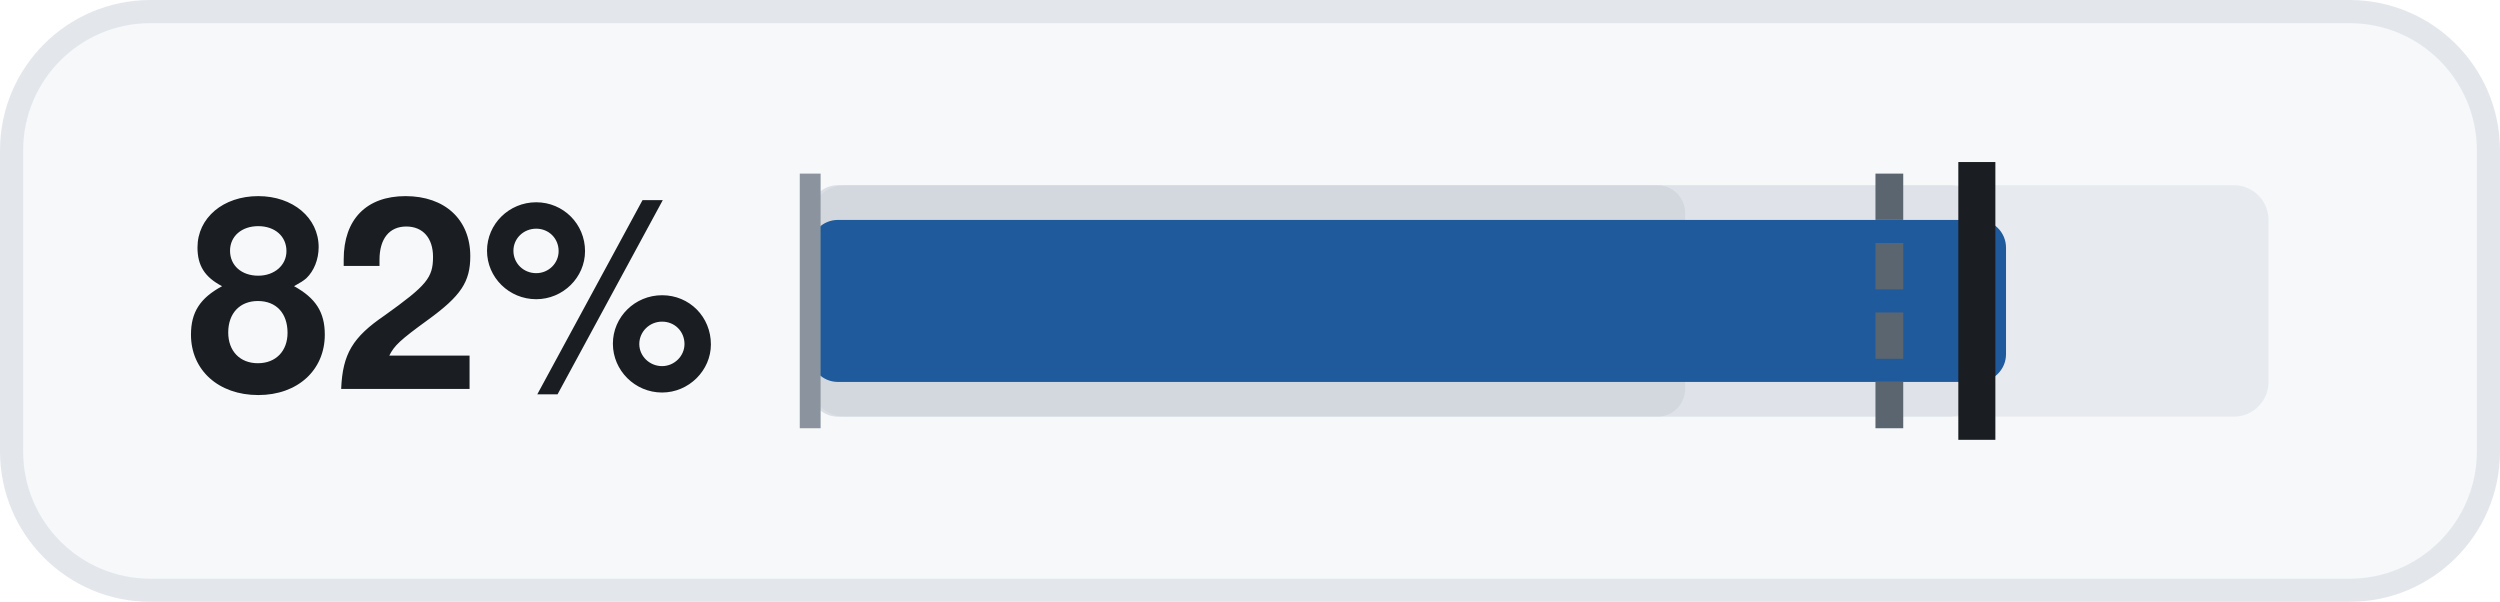
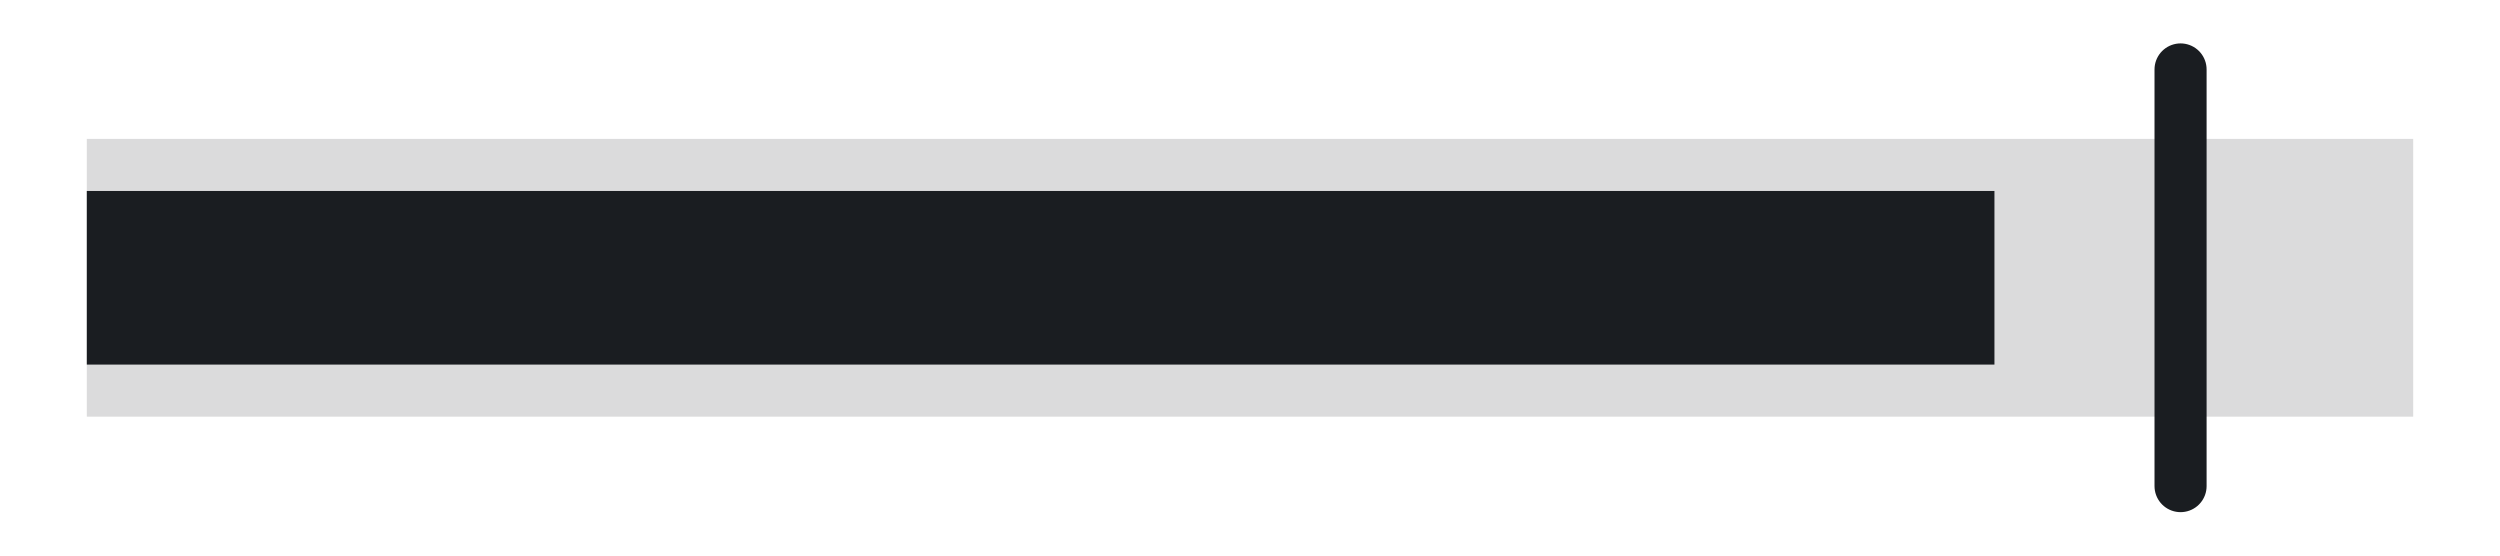
- <svg xmlns="http://www.w3.org/2000/svg" width="108" height="26" viewBox="0 0 108 26" role="img" aria-label="Accuracy: 82% (82.0% of 1)">
-   <rect x="0.5" y="0.5" width="107" height="25" rx="6" fill="#F6F8FA" stroke="#E3E7EC" stroke-width="1" />
-   <text x="8.0" y="16.8" fill="#1A1D21" font-family="-apple-system,BlinkMacSystemFont,Segoe UI,Helvetica,Arial,sans-serif" font-size="11.5" font-weight="600">82%</text>
-   <g transform="translate(33.5,6.0)">
-     <rect x="1.5" y="2.00" width="63.0" height="10.00" fill="#CDD3DA" fill-opacity="0.34" rx="1.5" />
-     <rect x="1.5" y="2.00" width="50.40" height="10.00" fill="#CDD3DA" fill-opacity="0.32" rx="1.2" />
-     <rect x="1.5" y="2.00" width="37.80" height="10.00" fill="#B4BCC6" fill-opacity="0.28" rx="1.2" />
-     <rect x="1.5" y="3.50" width="51.66" height="7.00" fill="#1F5A9D" rx="1.2" />
-     <line x1="1.5" y1="1.50" x2="1.5" y2="12.50" stroke="#8A939E" stroke-width="0.9" />
-     <line x1="48.12" y1="1.5" x2="48.12" y2="12.50" stroke="#5B6570" stroke-width="1.2" stroke-dasharray="2,1" />
-     <line x1="51.90" y1="1.0" x2="51.90" y2="13.00" stroke="#1A1D21" stroke-width="1.6" />
-   </g>
+ <svg xmlns="http://www.w3.org/2000/svg" viewBox="0 0 72 16" width="4.5em" height="1em" role="img" aria-label="Test coverage: 0.82 of 1 (82%)." data-mc="{&quot;chip&quot;:&quot;bar&quot;,&quot;value&quot;:0.82,&quot;target&quot;:0.9,&quot;label&quot;:&quot;Test coverage&quot;}" style="vertical-align:-0.15em;overflow:visible">
+   <style>svg{color:#1A1D21}@media (prefers-color-scheme:dark){svg{color:#E6E9EE}}</style>
+   <rect x="2.5" y="4" width="67" height="8" style="fill:currentColor;fill-opacity:0.16" />
+   <rect x="2.5" y="5.5" width="54.94" height="5" style="fill:currentColor" />
+   <path d="M62.8 2L62.8 14" style="fill:none;stroke:currentColor;stroke-width:1.5;stroke-linecap:round;stroke-linejoin:round" />
</svg>
